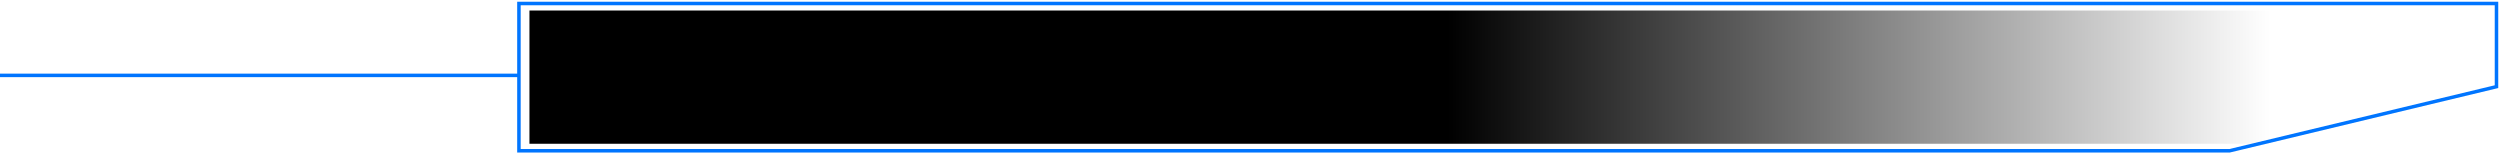
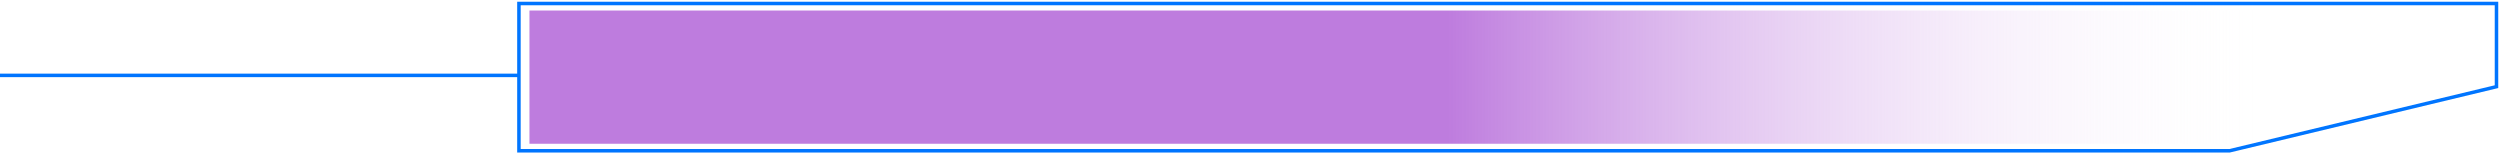
<svg xmlns="http://www.w3.org/2000/svg" width="713" height="44" viewBox="0 0 713 44" fill="none">
  <path d="M148 43V1H712V24.718L635.889 43H148Z" stroke="#0075FF" />
  <rect y="21" width="148" height="1" fill="#0075FF" />
  <rect x="151" y="3" width="512" height="38" fill="url(#paint0_linear)" />
  <defs>
    <linearGradient id="paint0_linear" x1="155.708" y1="22" x2="647.485" y2="22" gradientUnits="userSpaceOnUse">
-       <stop offset="0.523" stopColor="#BE7CDE" />
-       <stop offset="1" stopColor="white" stop-opacity="0" />
+       <stop offset="0.523" stop-color="#BE7CDE" />
+       <stop offset="1" stop-color="white" stop-opacity="0" />
    </linearGradient>
  </defs>
</svg>
